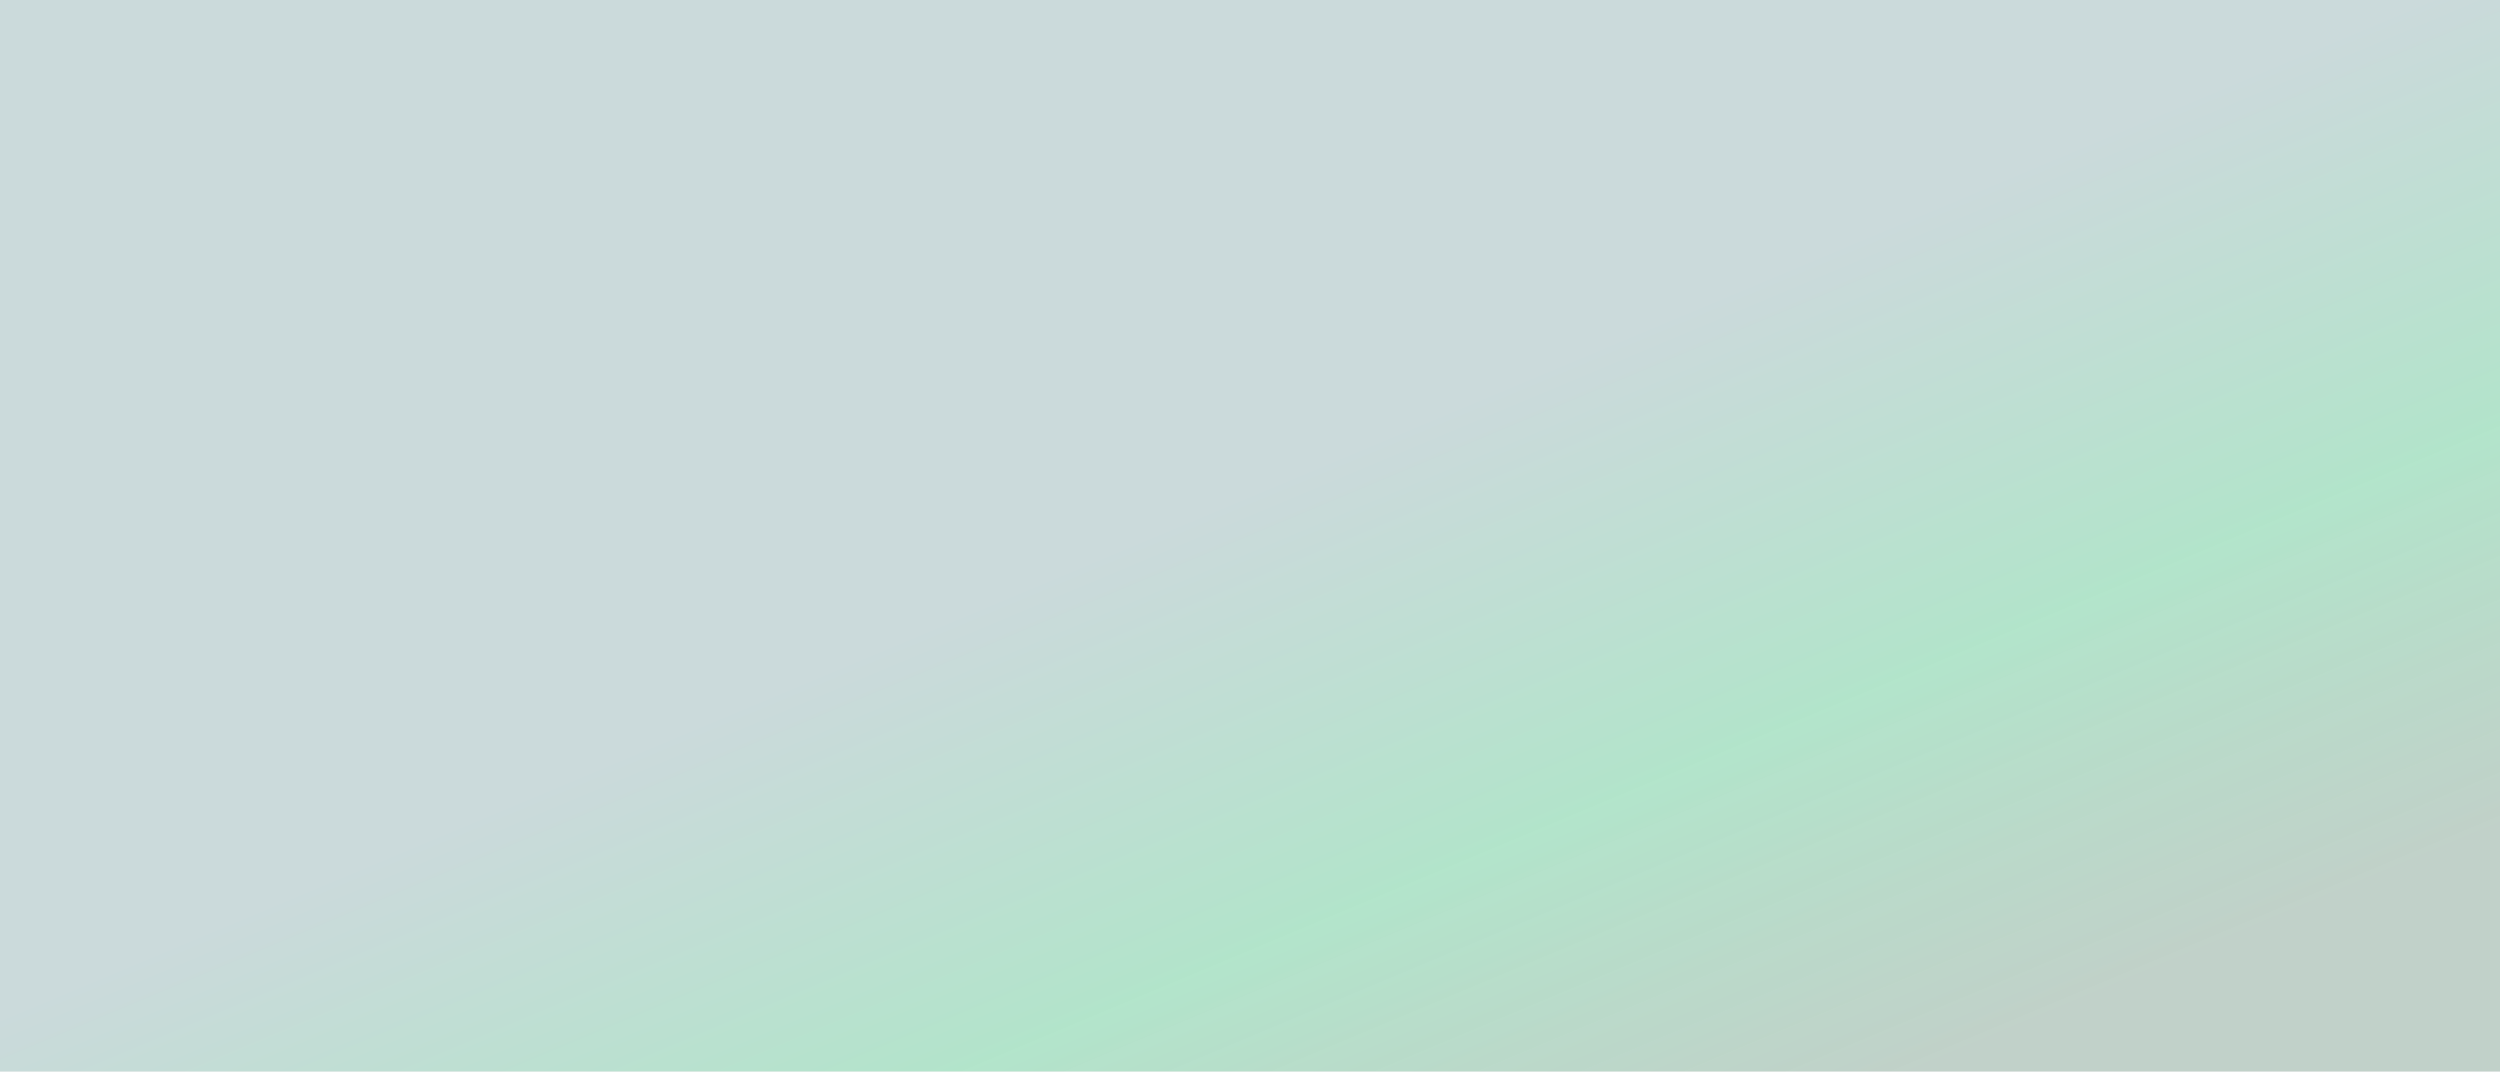
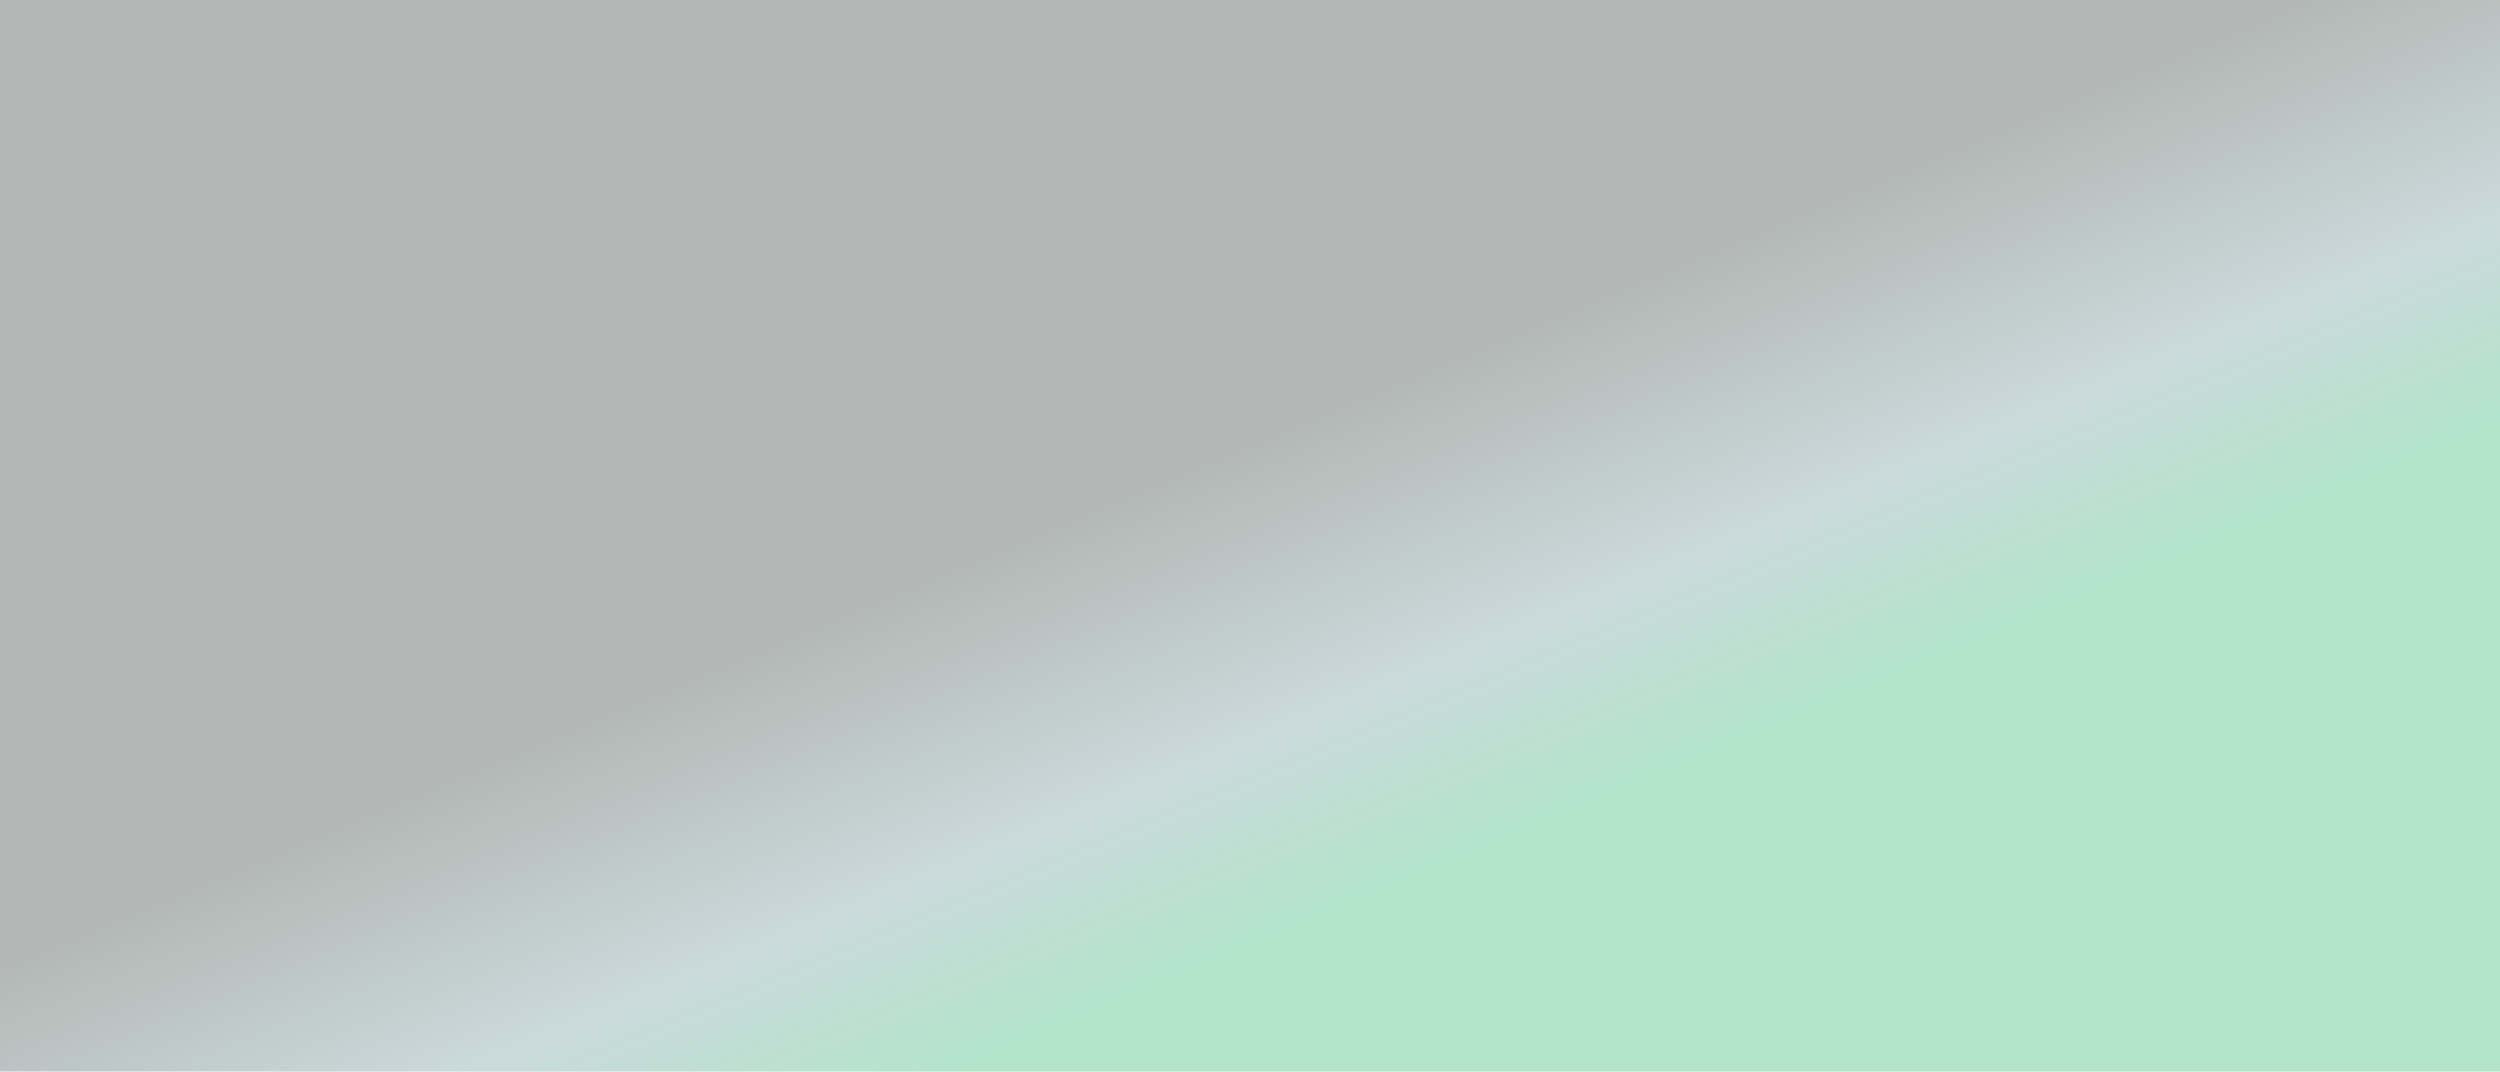
<svg xmlns="http://www.w3.org/2000/svg" xmlns:xlink="http://www.w3.org/1999/xlink" width="1400" height="600" viewBox="0 0 1400 600" version="1.1">
  <g id="Canvas" transform="translate(-977 57)">
    <g id="screen-bg">
      <use xlink:href="#path0_fill" transform="translate(977 -57)" fill="#FFFFFF" />
      <use xlink:href="#path0_fill" transform="translate(977 -57)" fill="url(#paint1_linear)" fill-opacity="0.3" />
    </g>
  </g>
  <defs>
    <linearGradient id="paint1_linear" x1="0" y1="0" x2="1" y2="0" gradientUnits="userSpaceOnUse" gradientTransform="matrix(1400 600 -1400 600 0 0)">
-       <stop offset="0.481" stop-color="#528488" />
+       <stop offset="0.453" stop-color="#02120A" />
+       <stop offset="0.597" stop-color="#528488" />
      <stop offset="0.696" stop-color="#00A651" />
-       <stop offset="0.884" stop-color="#125131" stop-opacity="0.88" />
    </linearGradient>
    <path id="path0_fill" fill-rule="evenodd" d="M 0 0L 1400 0L 1400 600L 0 600L 0 0Z" />
  </defs>
</svg>
